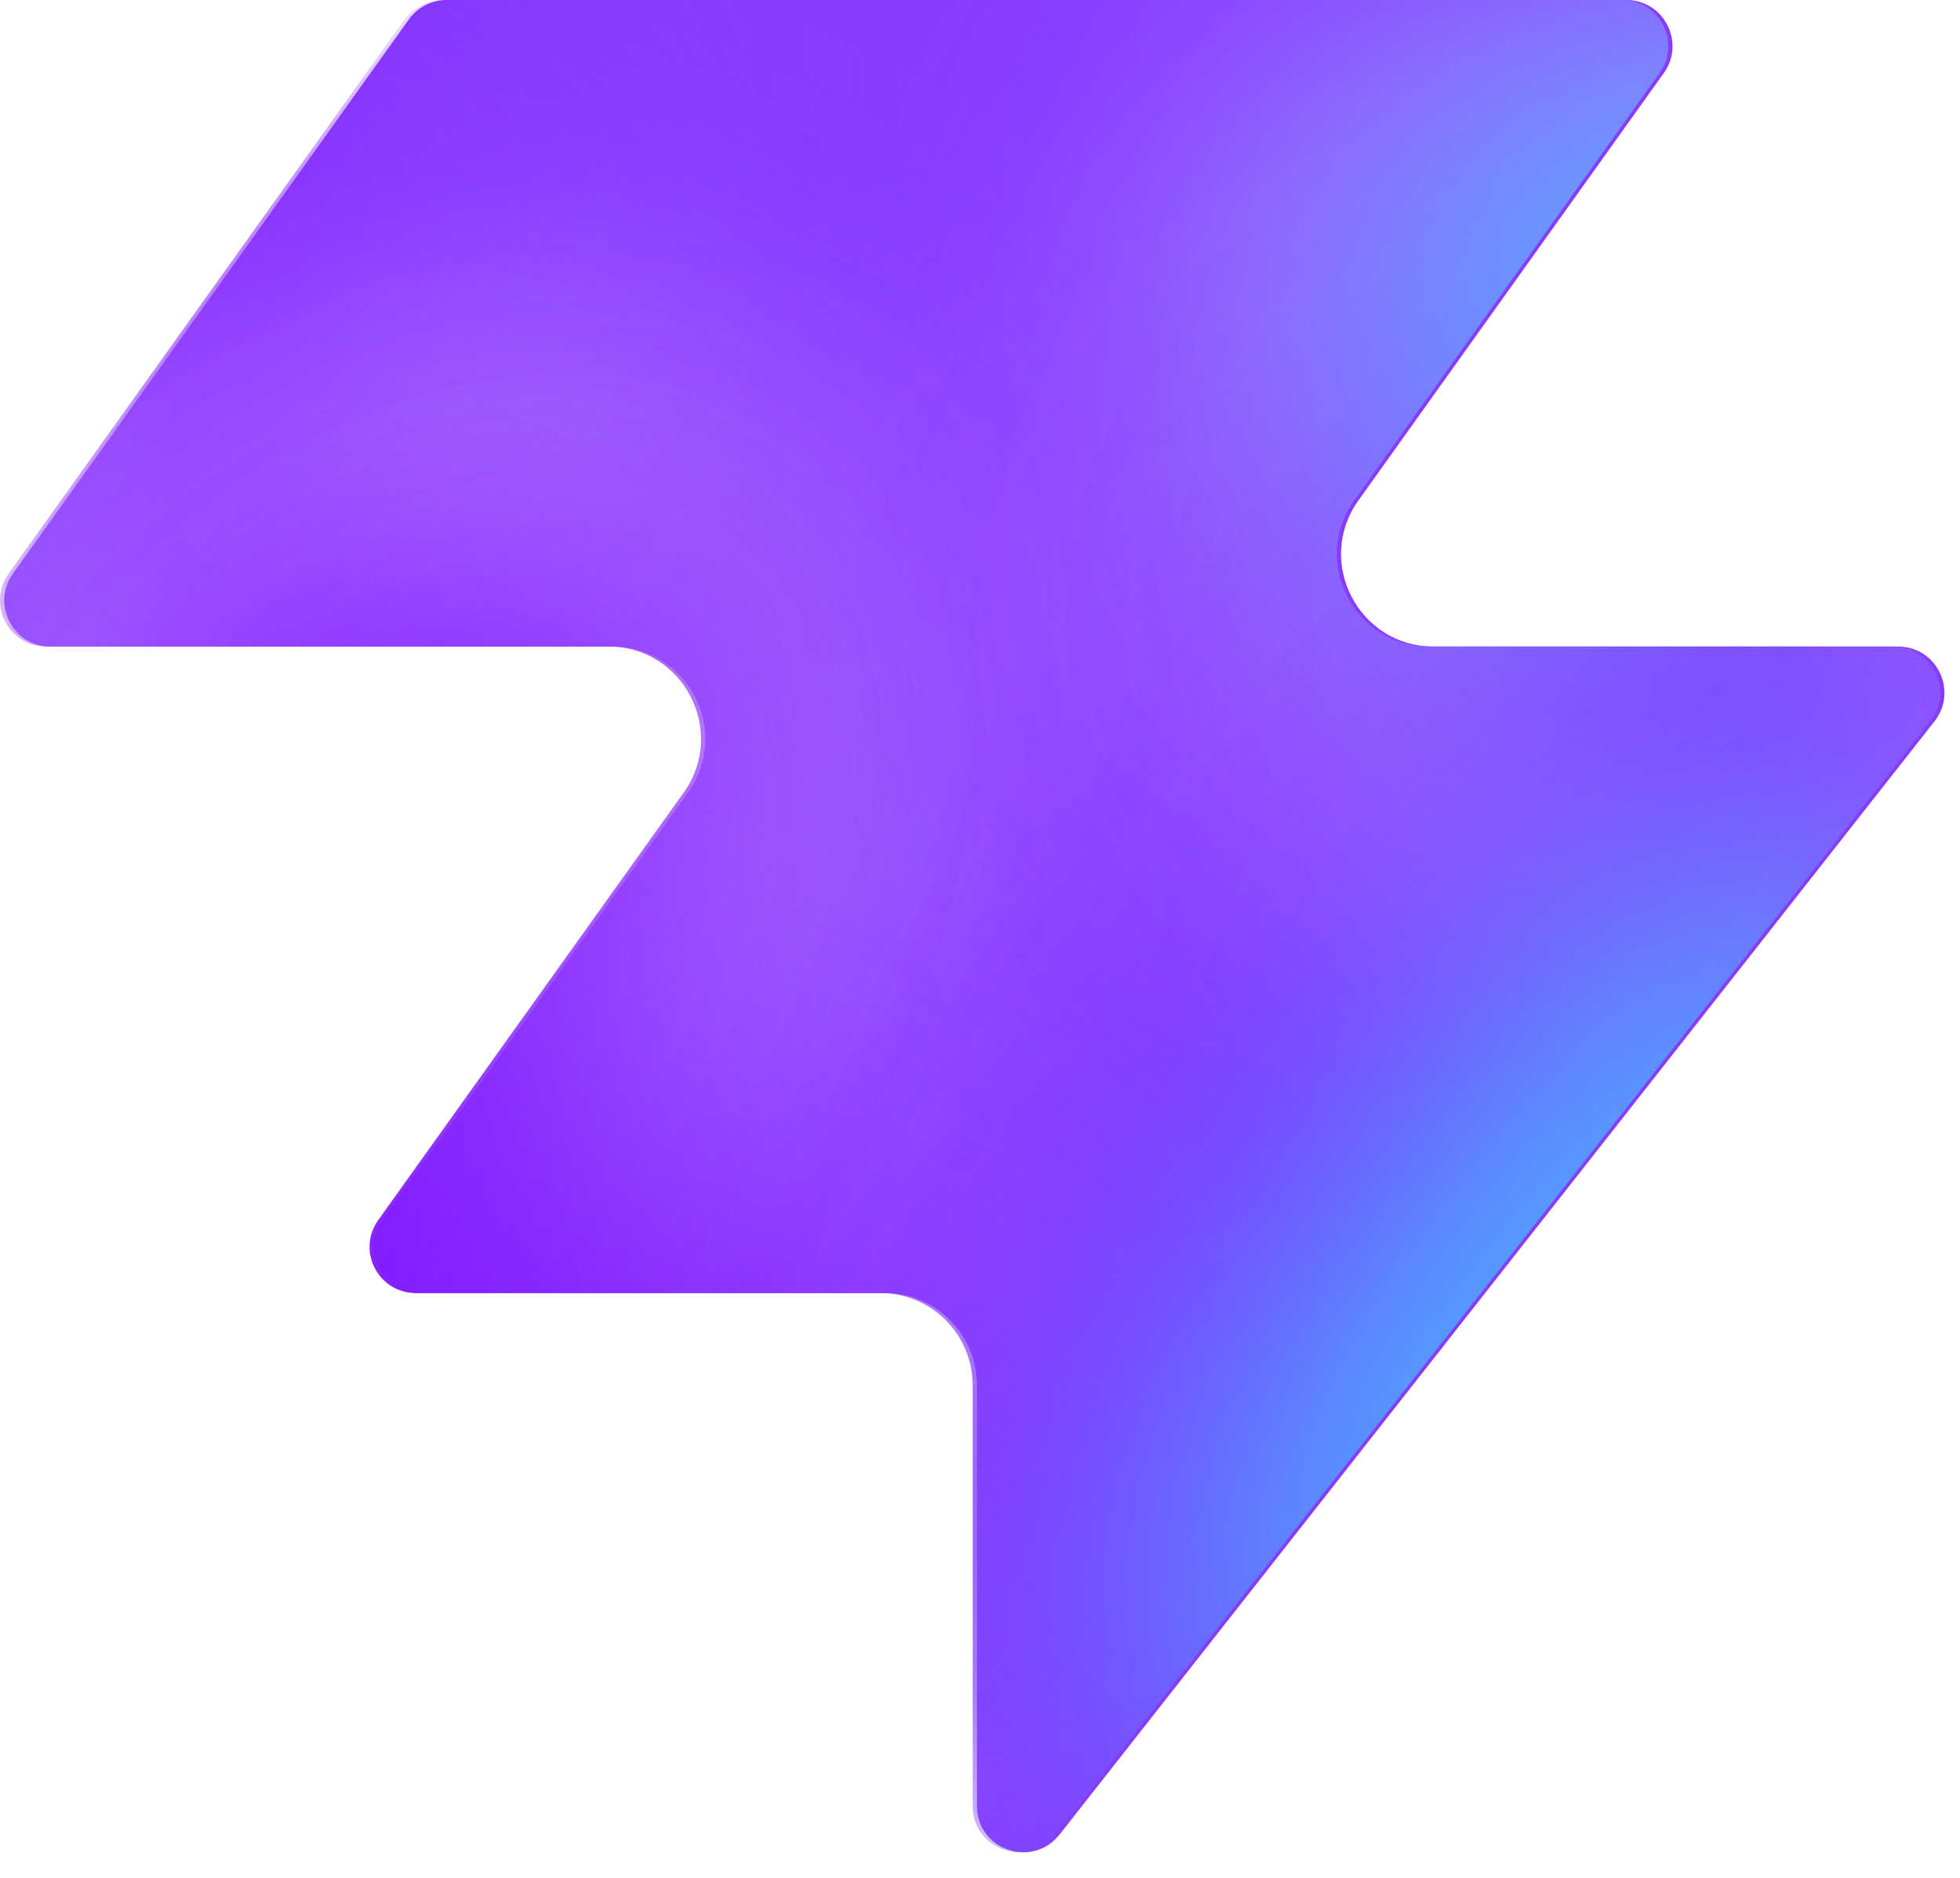
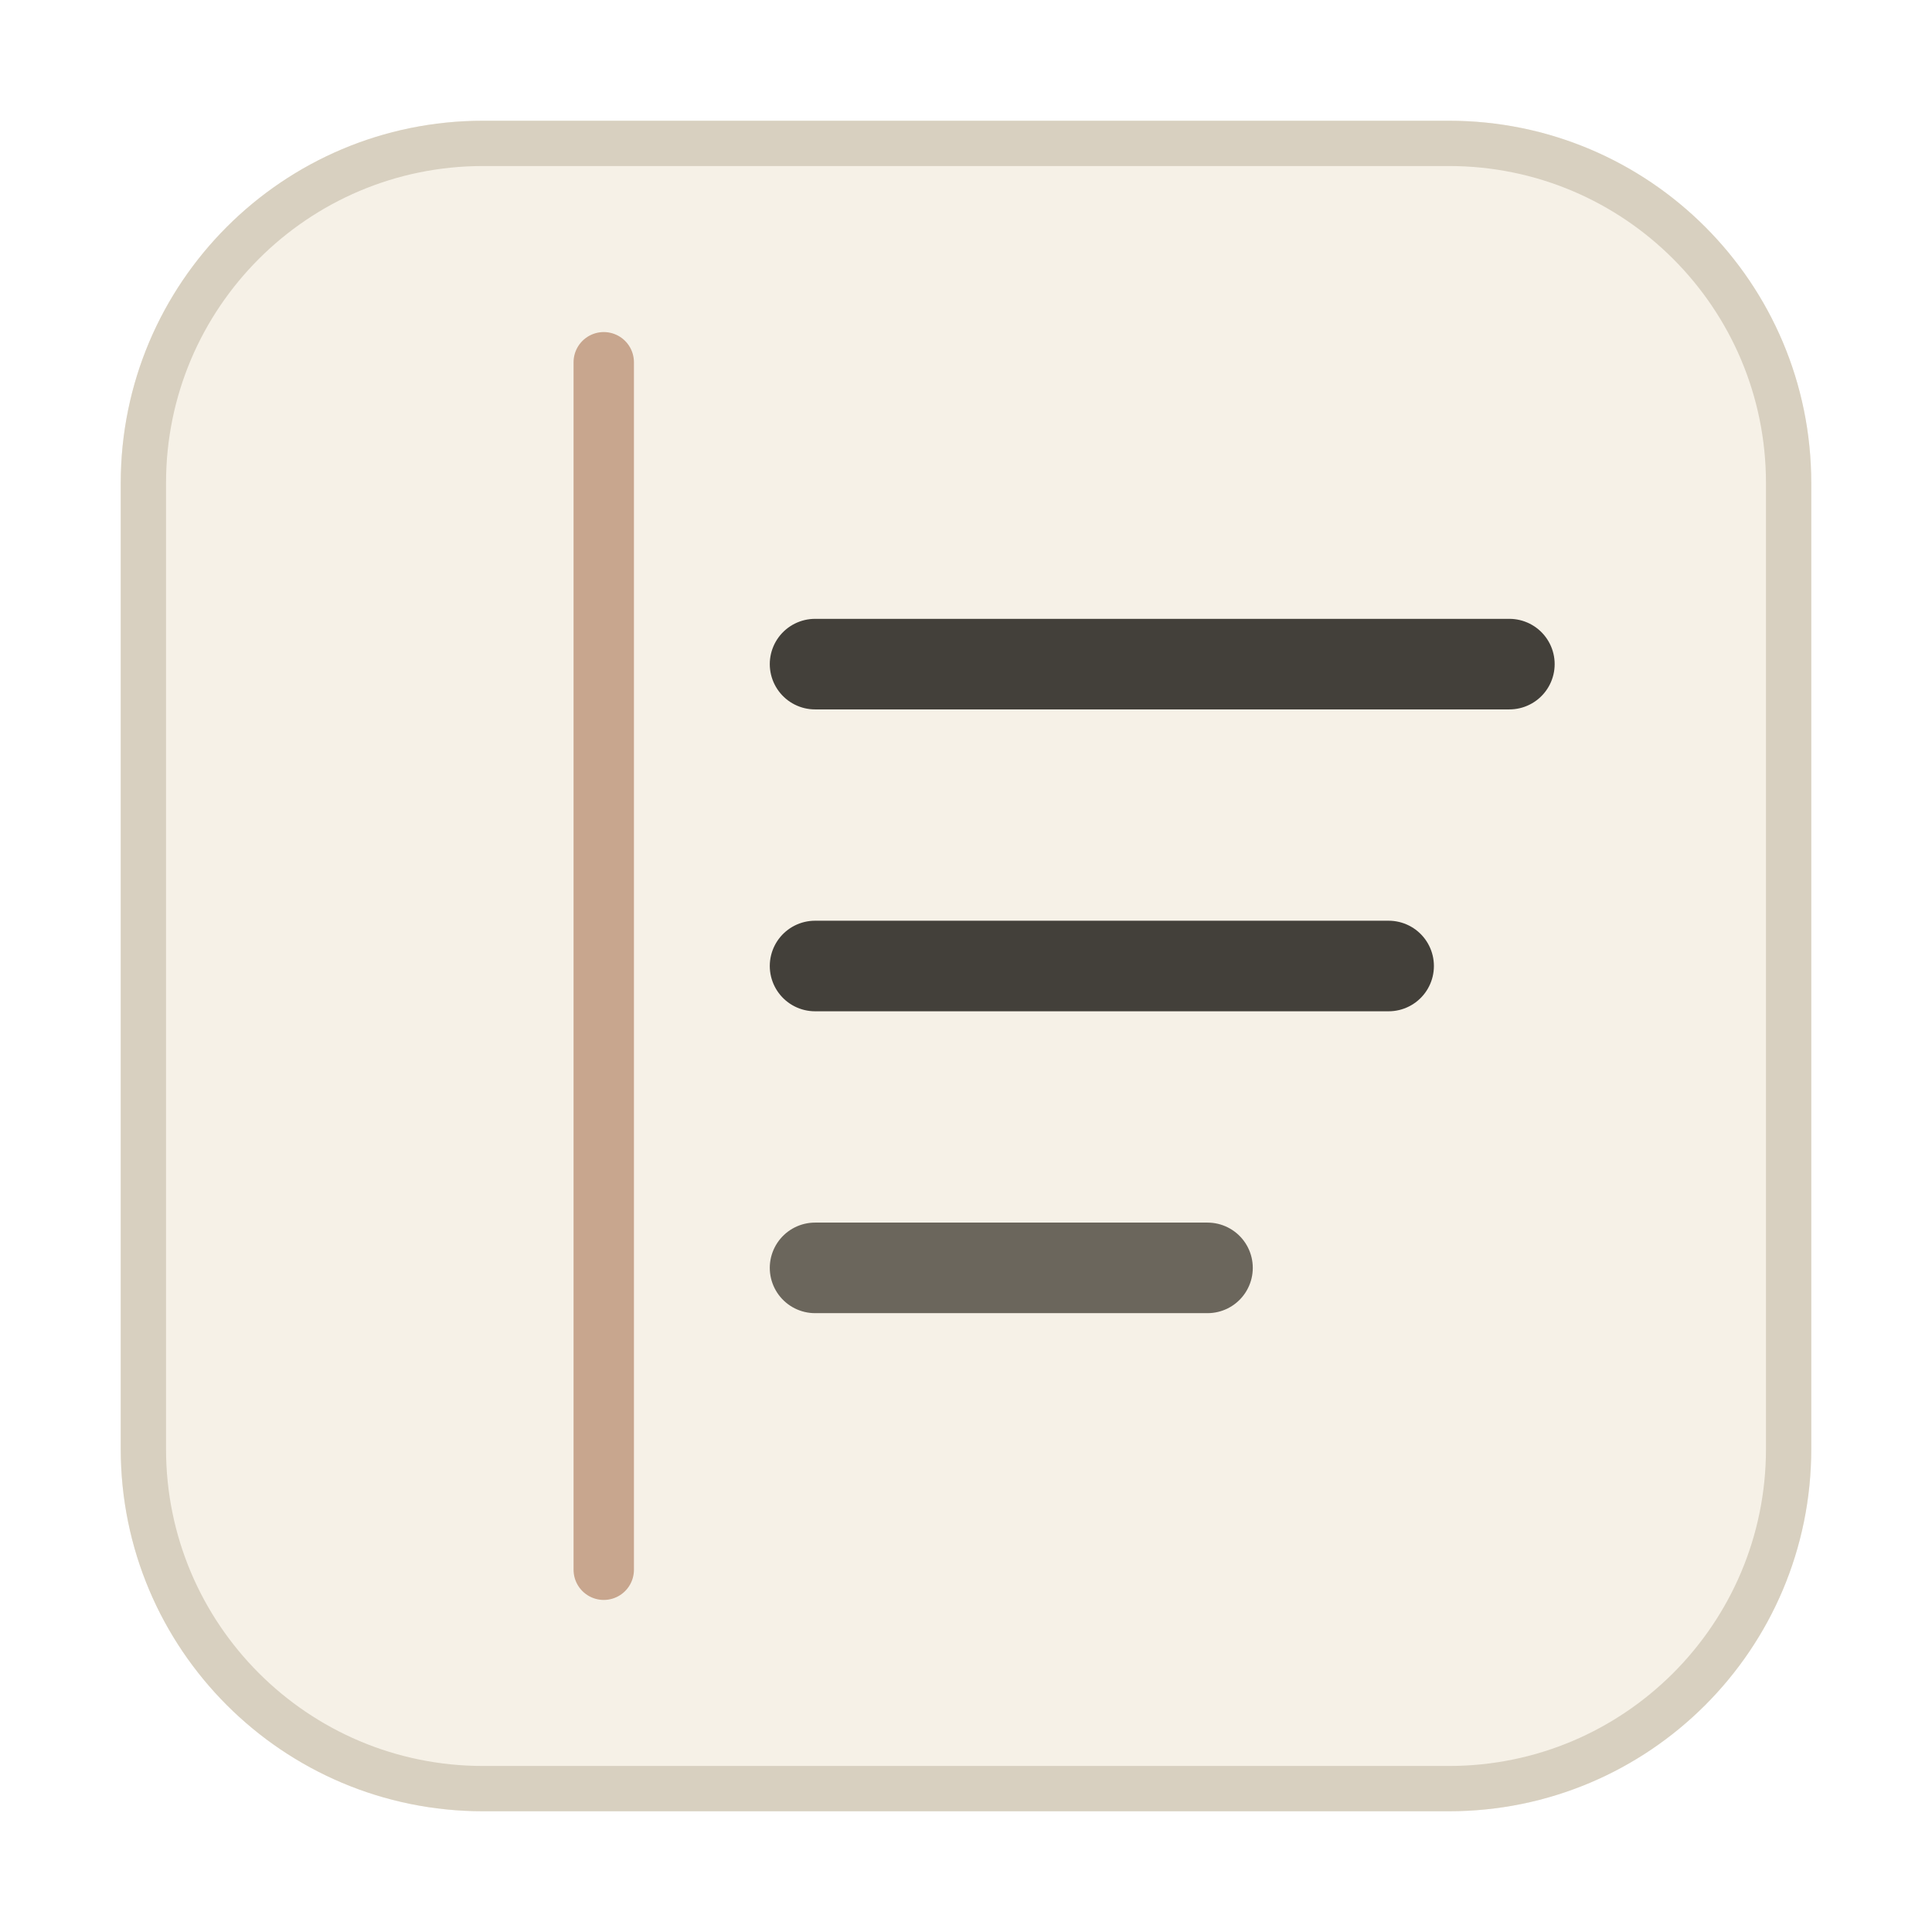
- <svg xmlns="http://www.w3.org/2000/svg" width="48" height="46" fill="none" viewBox="0 0 48 46">
-   <path fill="#863bff" d="M25.946 44.938c-.664.845-2.021.375-2.021-.698V33.937a2.26 2.26 0 0 0-2.262-2.262H10.287c-.92 0-1.456-1.04-.92-1.788l7.48-10.471c1.07-1.497 0-3.578-1.842-3.578H1.237c-.92 0-1.456-1.04-.92-1.788L10.013.474c.214-.297.556-.474.92-.474h28.894c.92 0 1.456 1.04.92 1.788l-7.48 10.471c-1.07 1.498 0 3.579 1.842 3.579h11.377c.943 0 1.473 1.088.89 1.83L25.947 44.94z" style="fill:#863bff;fill:color(display-p3 .525 .23 1);fill-opacity:1" />
-   <mask id="a" width="48" height="46" x="0" y="0" maskUnits="userSpaceOnUse" style="mask-type:alpha">
-     <path fill="#000" d="M25.842 44.938c-.664.844-2.021.375-2.021-.698V33.937a2.26 2.26 0 0 0-2.262-2.262H10.183c-.92 0-1.456-1.04-.92-1.788l7.48-10.471c1.07-1.498 0-3.579-1.842-3.579H1.133c-.92 0-1.456-1.04-.92-1.787L9.91.473c.214-.297.556-.474.92-.474h28.894c.92 0 1.456 1.04.92 1.788l-7.48 10.471c-1.07 1.498 0 3.578 1.842 3.578h11.377c.943 0 1.473 1.088.89 1.832L25.843 44.94z" style="fill:#000;fill-opacity:1" />
-   </mask>
-   <g mask="url(#a)">
-     <g filter="url(#b)">
-       <ellipse cx="5.508" cy="14.704" fill="#ede6ff" rx="5.508" ry="14.704" style="fill:#ede6ff;fill:color(display-p3 .927 .903 1);fill-opacity:1" transform="matrix(.00324 1 1 -.00324 -4.47 31.516)" />
-     </g>
-     <g filter="url(#c)">
-       <ellipse cx="10.399" cy="29.851" fill="#ede6ff" rx="10.399" ry="29.851" style="fill:#ede6ff;fill:color(display-p3 .927 .903 1);fill-opacity:1" transform="matrix(.00324 1 1 -.00324 -39.328 7.883)" />
-     </g>
-     <g filter="url(#d)">
-       <ellipse cx="5.508" cy="30.487" fill="#7e14ff" rx="5.508" ry="30.487" style="fill:#7e14ff;fill:color(display-p3 .492 .077 1);fill-opacity:1" transform="rotate(89.814 -25.913 -14.639)scale(1 -1)" />
-     </g>
-     <g filter="url(#e)">
-       <ellipse cx="5.508" cy="30.599" fill="#7e14ff" rx="5.508" ry="30.599" style="fill:#7e14ff;fill:color(display-p3 .492 .077 1);fill-opacity:1" transform="rotate(89.814 -32.644 -3.334)scale(1 -1)" />
-     </g>
-     <g filter="url(#f)">
-       <ellipse cx="5.508" cy="30.599" fill="#7e14ff" rx="5.508" ry="30.599" style="fill:#7e14ff;fill:color(display-p3 .492 .077 1);fill-opacity:1" transform="matrix(.00324 1 1 -.00324 -34.34 30.47)" />
-     </g>
-     <g filter="url(#g)">
-       <ellipse cx="14.072" cy="22.078" fill="#ede6ff" rx="14.072" ry="22.078" style="fill:#ede6ff;fill:color(display-p3 .927 .903 1);fill-opacity:1" transform="rotate(93.35 24.506 48.493)scale(-1 1)" />
-     </g>
-     <g filter="url(#h)">
-       <ellipse cx="3.47" cy="21.501" fill="#7e14ff" rx="3.47" ry="21.501" style="fill:#7e14ff;fill:color(display-p3 .492 .077 1);fill-opacity:1" transform="rotate(89.009 28.708 47.59)scale(-1 1)" />
-     </g>
-     <g filter="url(#i)">
-       <ellipse cx="3.47" cy="21.501" fill="#7e14ff" rx="3.47" ry="21.501" style="fill:#7e14ff;fill:color(display-p3 .492 .077 1);fill-opacity:1" transform="rotate(89.009 28.708 47.59)scale(-1 1)" />
-     </g>
-     <g filter="url(#j)">
-       <ellipse cx=".387" cy="8.972" fill="#7e14ff" rx="4.407" ry="29.108" style="fill:#7e14ff;fill:color(display-p3 .492 .077 1);fill-opacity:1" transform="rotate(39.51 .387 8.972)" />
-     </g>
-     <g filter="url(#k)">
-       <ellipse cx="47.523" cy="-6.092" fill="#7e14ff" rx="4.407" ry="29.108" style="fill:#7e14ff;fill:color(display-p3 .492 .077 1);fill-opacity:1" transform="rotate(37.892 47.523 -6.092)" />
-     </g>
-     <g filter="url(#l)">
-       <ellipse cx="41.412" cy="6.333" fill="#47bfff" rx="5.971" ry="9.665" style="fill:#47bfff;fill:color(display-p3 .28 .748 1);fill-opacity:1" transform="rotate(37.892 41.412 6.333)" />
-     </g>
-     <g filter="url(#m)">
-       <ellipse cx="-1.879" cy="38.332" fill="#7e14ff" rx="4.407" ry="29.108" style="fill:#7e14ff;fill:color(display-p3 .492 .077 1);fill-opacity:1" transform="rotate(37.892 -1.88 38.332)" />
-     </g>
-     <g filter="url(#n)">
-       <ellipse cx="-1.879" cy="38.332" fill="#7e14ff" rx="4.407" ry="29.108" style="fill:#7e14ff;fill:color(display-p3 .492 .077 1);fill-opacity:1" transform="rotate(37.892 -1.88 38.332)" />
-     </g>
-     <g filter="url(#o)">
-       <ellipse cx="35.651" cy="29.907" fill="#7e14ff" rx="4.407" ry="29.108" style="fill:#7e14ff;fill:color(display-p3 .492 .077 1);fill-opacity:1" transform="rotate(37.892 35.651 29.907)" />
-     </g>
-     <g filter="url(#p)">
-       <ellipse cx="38.418" cy="32.4" fill="#47bfff" rx="5.971" ry="15.297" style="fill:#47bfff;fill:color(display-p3 .28 .748 1);fill-opacity:1" transform="rotate(37.892 38.418 32.4)" />
-     </g>
-   </g>
-   <defs>
-     <filter id="b" width="60.045" height="41.654" x="-19.77" y="16.149" color-interpolation-filters="sRGB" filterUnits="userSpaceOnUse">
-       <feFlood flood-opacity="0" result="BackgroundImageFix" />
-       <feBlend in="SourceGraphic" in2="BackgroundImageFix" result="shape" />
-       <feGaussianBlur result="effect1_foregroundBlur_2002_17158" stdDeviation="7.659" />
-     </filter>
-     <filter id="c" width="90.34" height="51.437" x="-54.613" y="-7.533" color-interpolation-filters="sRGB" filterUnits="userSpaceOnUse">
-       <feFlood flood-opacity="0" result="BackgroundImageFix" />
-       <feBlend in="SourceGraphic" in2="BackgroundImageFix" result="shape" />
-       <feGaussianBlur result="effect1_foregroundBlur_2002_17158" stdDeviation="7.659" />
-     </filter>
-     <filter id="d" width="79.355" height="29.4" x="-49.64" y="2.03" color-interpolation-filters="sRGB" filterUnits="userSpaceOnUse">
-       <feFlood flood-opacity="0" result="BackgroundImageFix" />
-       <feBlend in="SourceGraphic" in2="BackgroundImageFix" result="shape" />
-       <feGaussianBlur result="effect1_foregroundBlur_2002_17158" stdDeviation="4.596" />
-     </filter>
-     <filter id="e" width="79.579" height="29.4" x="-45.045" y="20.029" color-interpolation-filters="sRGB" filterUnits="userSpaceOnUse">
-       <feFlood flood-opacity="0" result="BackgroundImageFix" />
-       <feBlend in="SourceGraphic" in2="BackgroundImageFix" result="shape" />
-       <feGaussianBlur result="effect1_foregroundBlur_2002_17158" stdDeviation="4.596" />
-     </filter>
-     <filter id="f" width="79.579" height="29.4" x="-43.513" y="21.178" color-interpolation-filters="sRGB" filterUnits="userSpaceOnUse">
-       <feFlood flood-opacity="0" result="BackgroundImageFix" />
-       <feBlend in="SourceGraphic" in2="BackgroundImageFix" result="shape" />
-       <feGaussianBlur result="effect1_foregroundBlur_2002_17158" stdDeviation="4.596" />
-     </filter>
-     <filter id="g" width="74.749" height="58.852" x="15.756" y="-17.901" color-interpolation-filters="sRGB" filterUnits="userSpaceOnUse">
-       <feFlood flood-opacity="0" result="BackgroundImageFix" />
-       <feBlend in="SourceGraphic" in2="BackgroundImageFix" result="shape" />
-       <feGaussianBlur result="effect1_foregroundBlur_2002_17158" stdDeviation="7.659" />
-     </filter>
-     <filter id="h" width="61.377" height="25.362" x="23.548" y="2.284" color-interpolation-filters="sRGB" filterUnits="userSpaceOnUse">
-       <feFlood flood-opacity="0" result="BackgroundImageFix" />
-       <feBlend in="SourceGraphic" in2="BackgroundImageFix" result="shape" />
-       <feGaussianBlur result="effect1_foregroundBlur_2002_17158" stdDeviation="4.596" />
-     </filter>
-     <filter id="i" width="61.377" height="25.362" x="23.548" y="2.284" color-interpolation-filters="sRGB" filterUnits="userSpaceOnUse">
-       <feFlood flood-opacity="0" result="BackgroundImageFix" />
-       <feBlend in="SourceGraphic" in2="BackgroundImageFix" result="shape" />
-       <feGaussianBlur result="effect1_foregroundBlur_2002_17158" stdDeviation="4.596" />
-     </filter>
-     <filter id="j" width="56.045" height="63.649" x="-27.636" y="-22.853" color-interpolation-filters="sRGB" filterUnits="userSpaceOnUse">
-       <feFlood flood-opacity="0" result="BackgroundImageFix" />
-       <feBlend in="SourceGraphic" in2="BackgroundImageFix" result="shape" />
-       <feGaussianBlur result="effect1_foregroundBlur_2002_17158" stdDeviation="4.596" />
-     </filter>
-     <filter id="k" width="54.814" height="64.646" x="20.116" y="-38.415" color-interpolation-filters="sRGB" filterUnits="userSpaceOnUse">
-       <feFlood flood-opacity="0" result="BackgroundImageFix" />
-       <feBlend in="SourceGraphic" in2="BackgroundImageFix" result="shape" />
-       <feGaussianBlur result="effect1_foregroundBlur_2002_17158" stdDeviation="4.596" />
-     </filter>
-     <filter id="l" width="33.541" height="35.313" x="24.641" y="-11.323" color-interpolation-filters="sRGB" filterUnits="userSpaceOnUse">
-       <feFlood flood-opacity="0" result="BackgroundImageFix" />
-       <feBlend in="SourceGraphic" in2="BackgroundImageFix" result="shape" />
-       <feGaussianBlur result="effect1_foregroundBlur_2002_17158" stdDeviation="4.596" />
-     </filter>
-     <filter id="m" width="54.814" height="64.646" x="-29.286" y="6.009" color-interpolation-filters="sRGB" filterUnits="userSpaceOnUse">
-       <feFlood flood-opacity="0" result="BackgroundImageFix" />
-       <feBlend in="SourceGraphic" in2="BackgroundImageFix" result="shape" />
-       <feGaussianBlur result="effect1_foregroundBlur_2002_17158" stdDeviation="4.596" />
-     </filter>
-     <filter id="n" width="54.814" height="64.646" x="-29.286" y="6.009" color-interpolation-filters="sRGB" filterUnits="userSpaceOnUse">
-       <feFlood flood-opacity="0" result="BackgroundImageFix" />
-       <feBlend in="SourceGraphic" in2="BackgroundImageFix" result="shape" />
-       <feGaussianBlur result="effect1_foregroundBlur_2002_17158" stdDeviation="4.596" />
-     </filter>
-     <filter id="o" width="54.814" height="64.646" x="8.244" y="-2.416" color-interpolation-filters="sRGB" filterUnits="userSpaceOnUse">
-       <feFlood flood-opacity="0" result="BackgroundImageFix" />
-       <feBlend in="SourceGraphic" in2="BackgroundImageFix" result="shape" />
-       <feGaussianBlur result="effect1_foregroundBlur_2002_17158" stdDeviation="4.596" />
-     </filter>
-     <filter id="p" width="39.409" height="43.623" x="18.713" y="10.588" color-interpolation-filters="sRGB" filterUnits="userSpaceOnUse">
-       <feFlood flood-opacity="0" result="BackgroundImageFix" />
-       <feBlend in="SourceGraphic" in2="BackgroundImageFix" result="shape" />
-       <feGaussianBlur result="effect1_foregroundBlur_2002_17158" stdDeviation="4.596" />
-     </filter>
-   </defs>
+ <svg xmlns="http://www.w3.org/2000/svg" viewBox="0 0 64 64">
+   <rect x="4" y="4" width="56" height="56" rx="12" fill="#f6f1e7" />
+   <rect x="4.75" y="4.75" width="54.5" height="54.5" rx="11.25" fill="none" stroke="#d8d0c0" stroke-width="1.5" />
+   <line x1="20" y1="12" x2="20" y2="52" stroke="#c8a68e" stroke-width="2" stroke-linecap="round" />
+   <line x1="27" y1="22" x2="50" y2="22" stroke="#43403a" stroke-width="3" stroke-linecap="round" />
+   <line x1="27" y1="32" x2="46" y2="32" stroke="#43403a" stroke-width="3" stroke-linecap="round" />
+   <line x1="27" y1="42" x2="40" y2="42" stroke="#6b665c" stroke-width="3" stroke-linecap="round" />
</svg>
